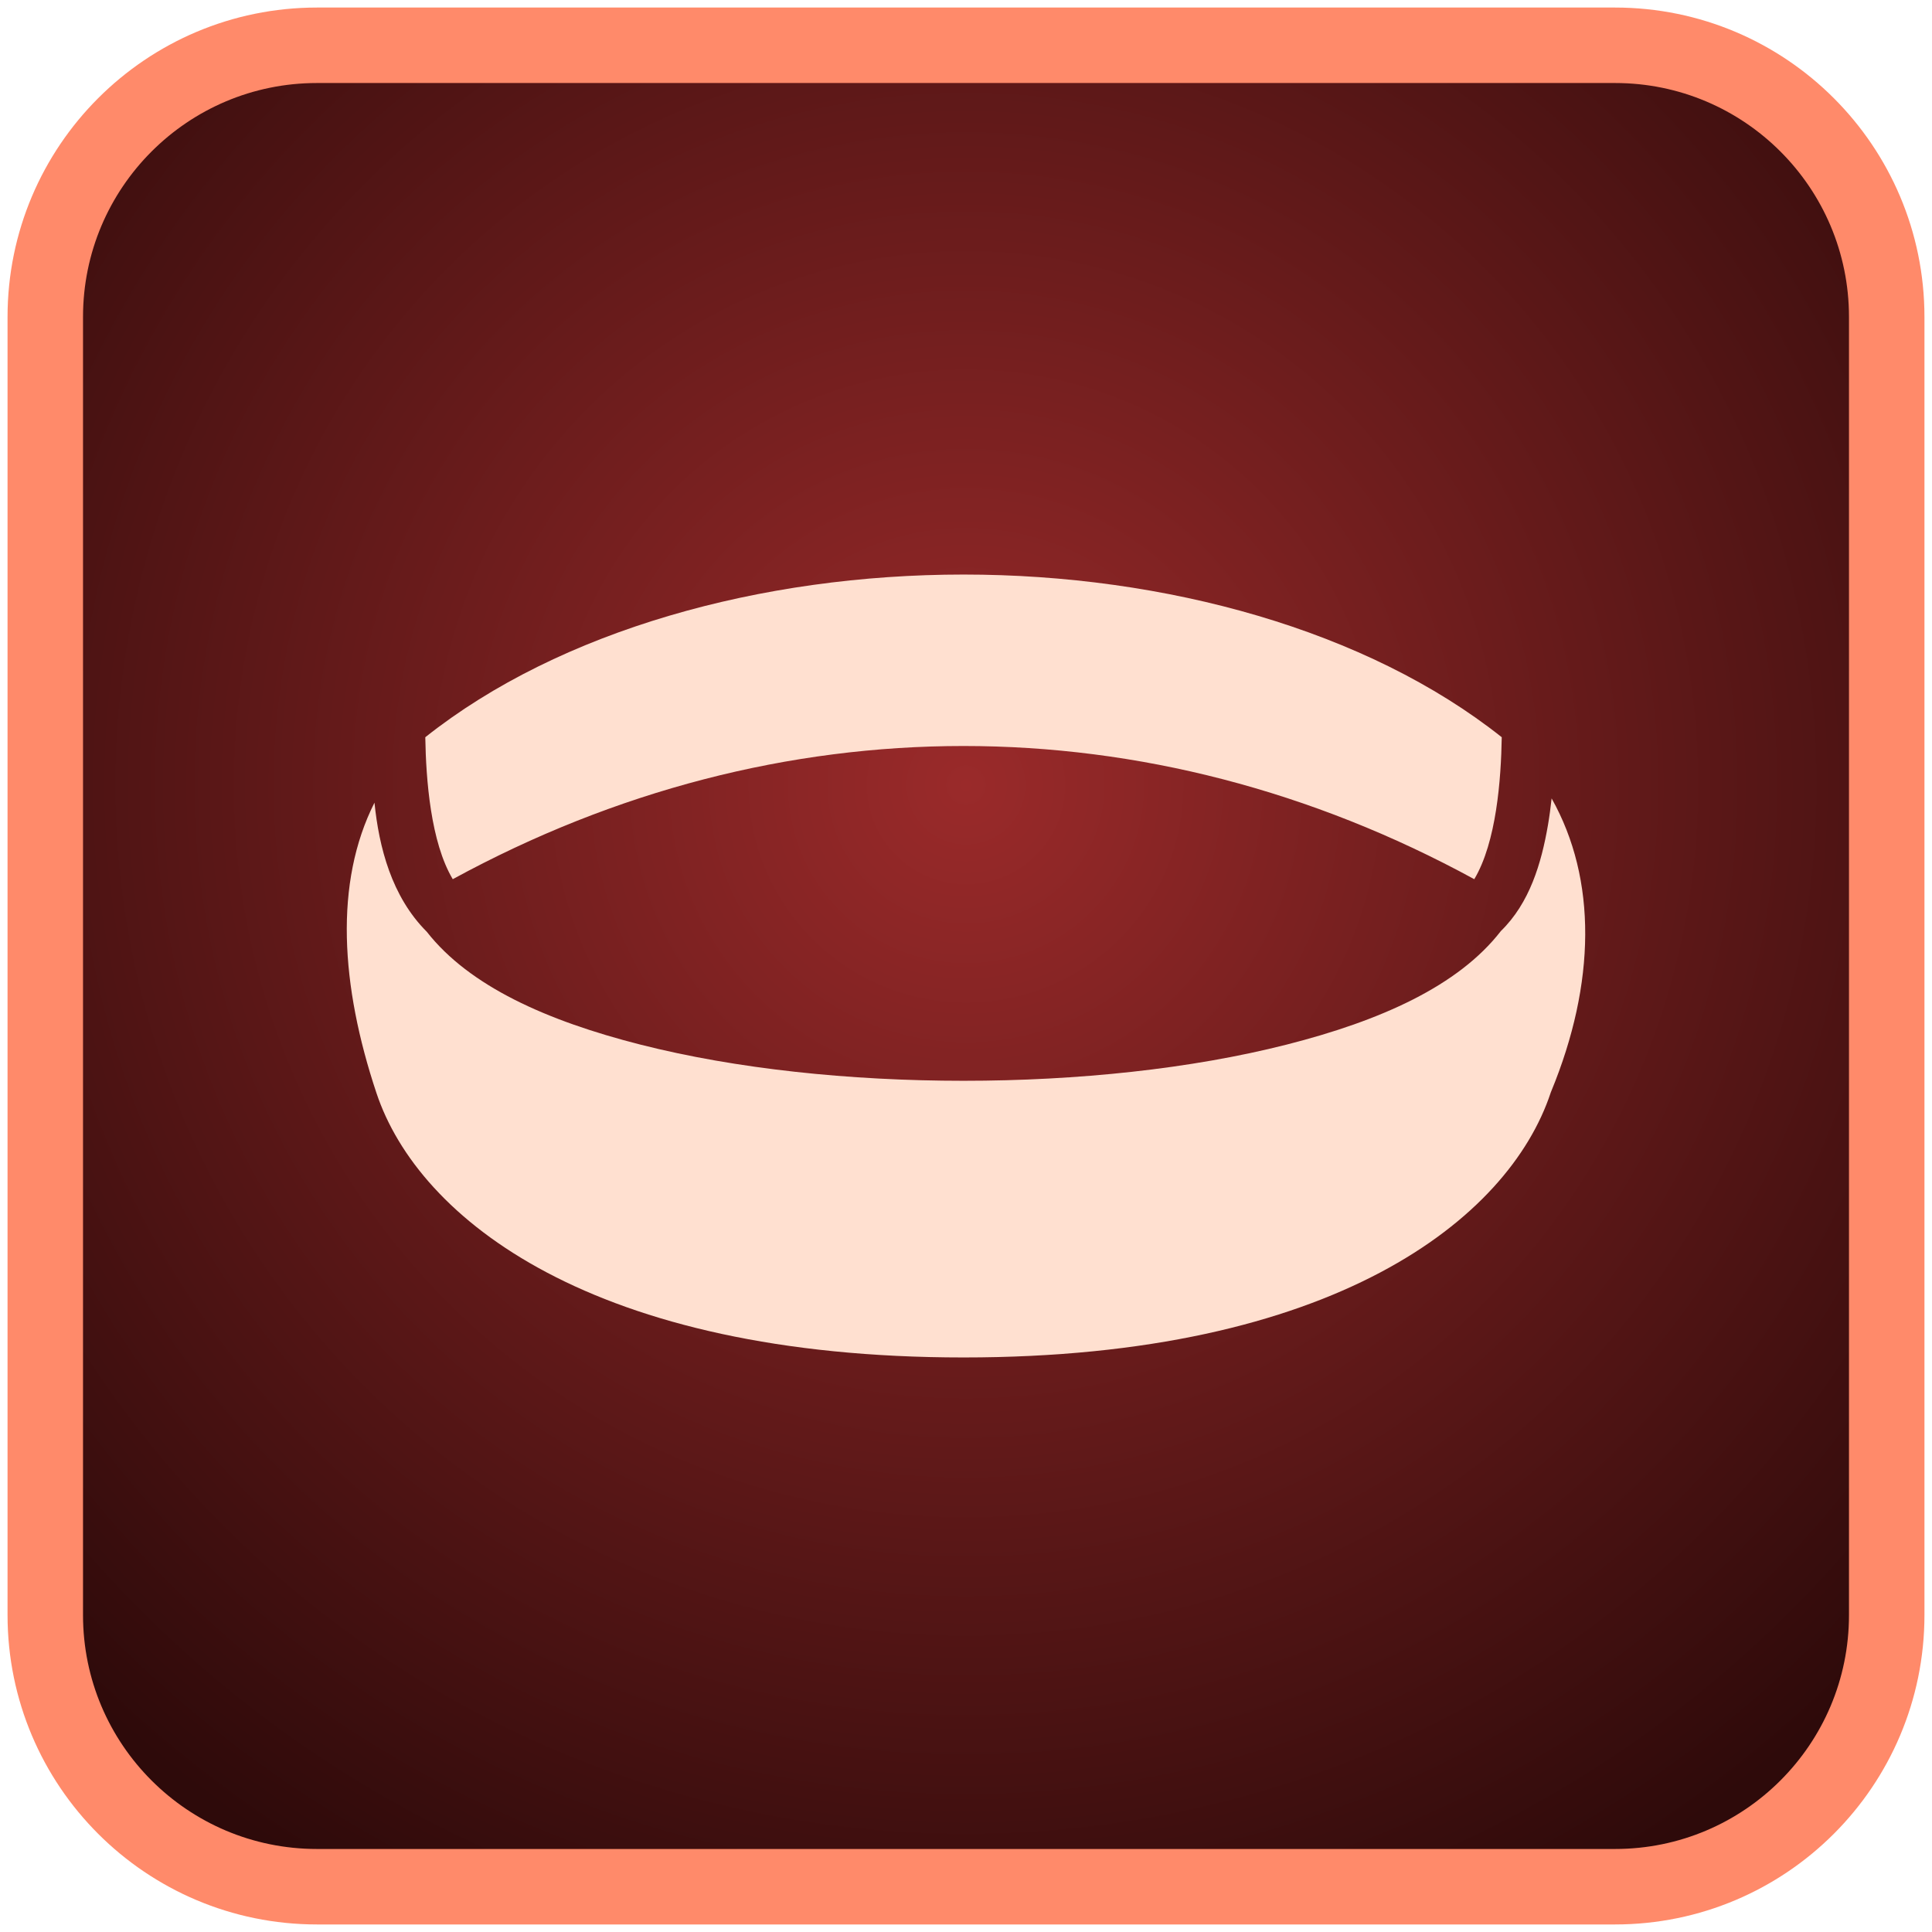
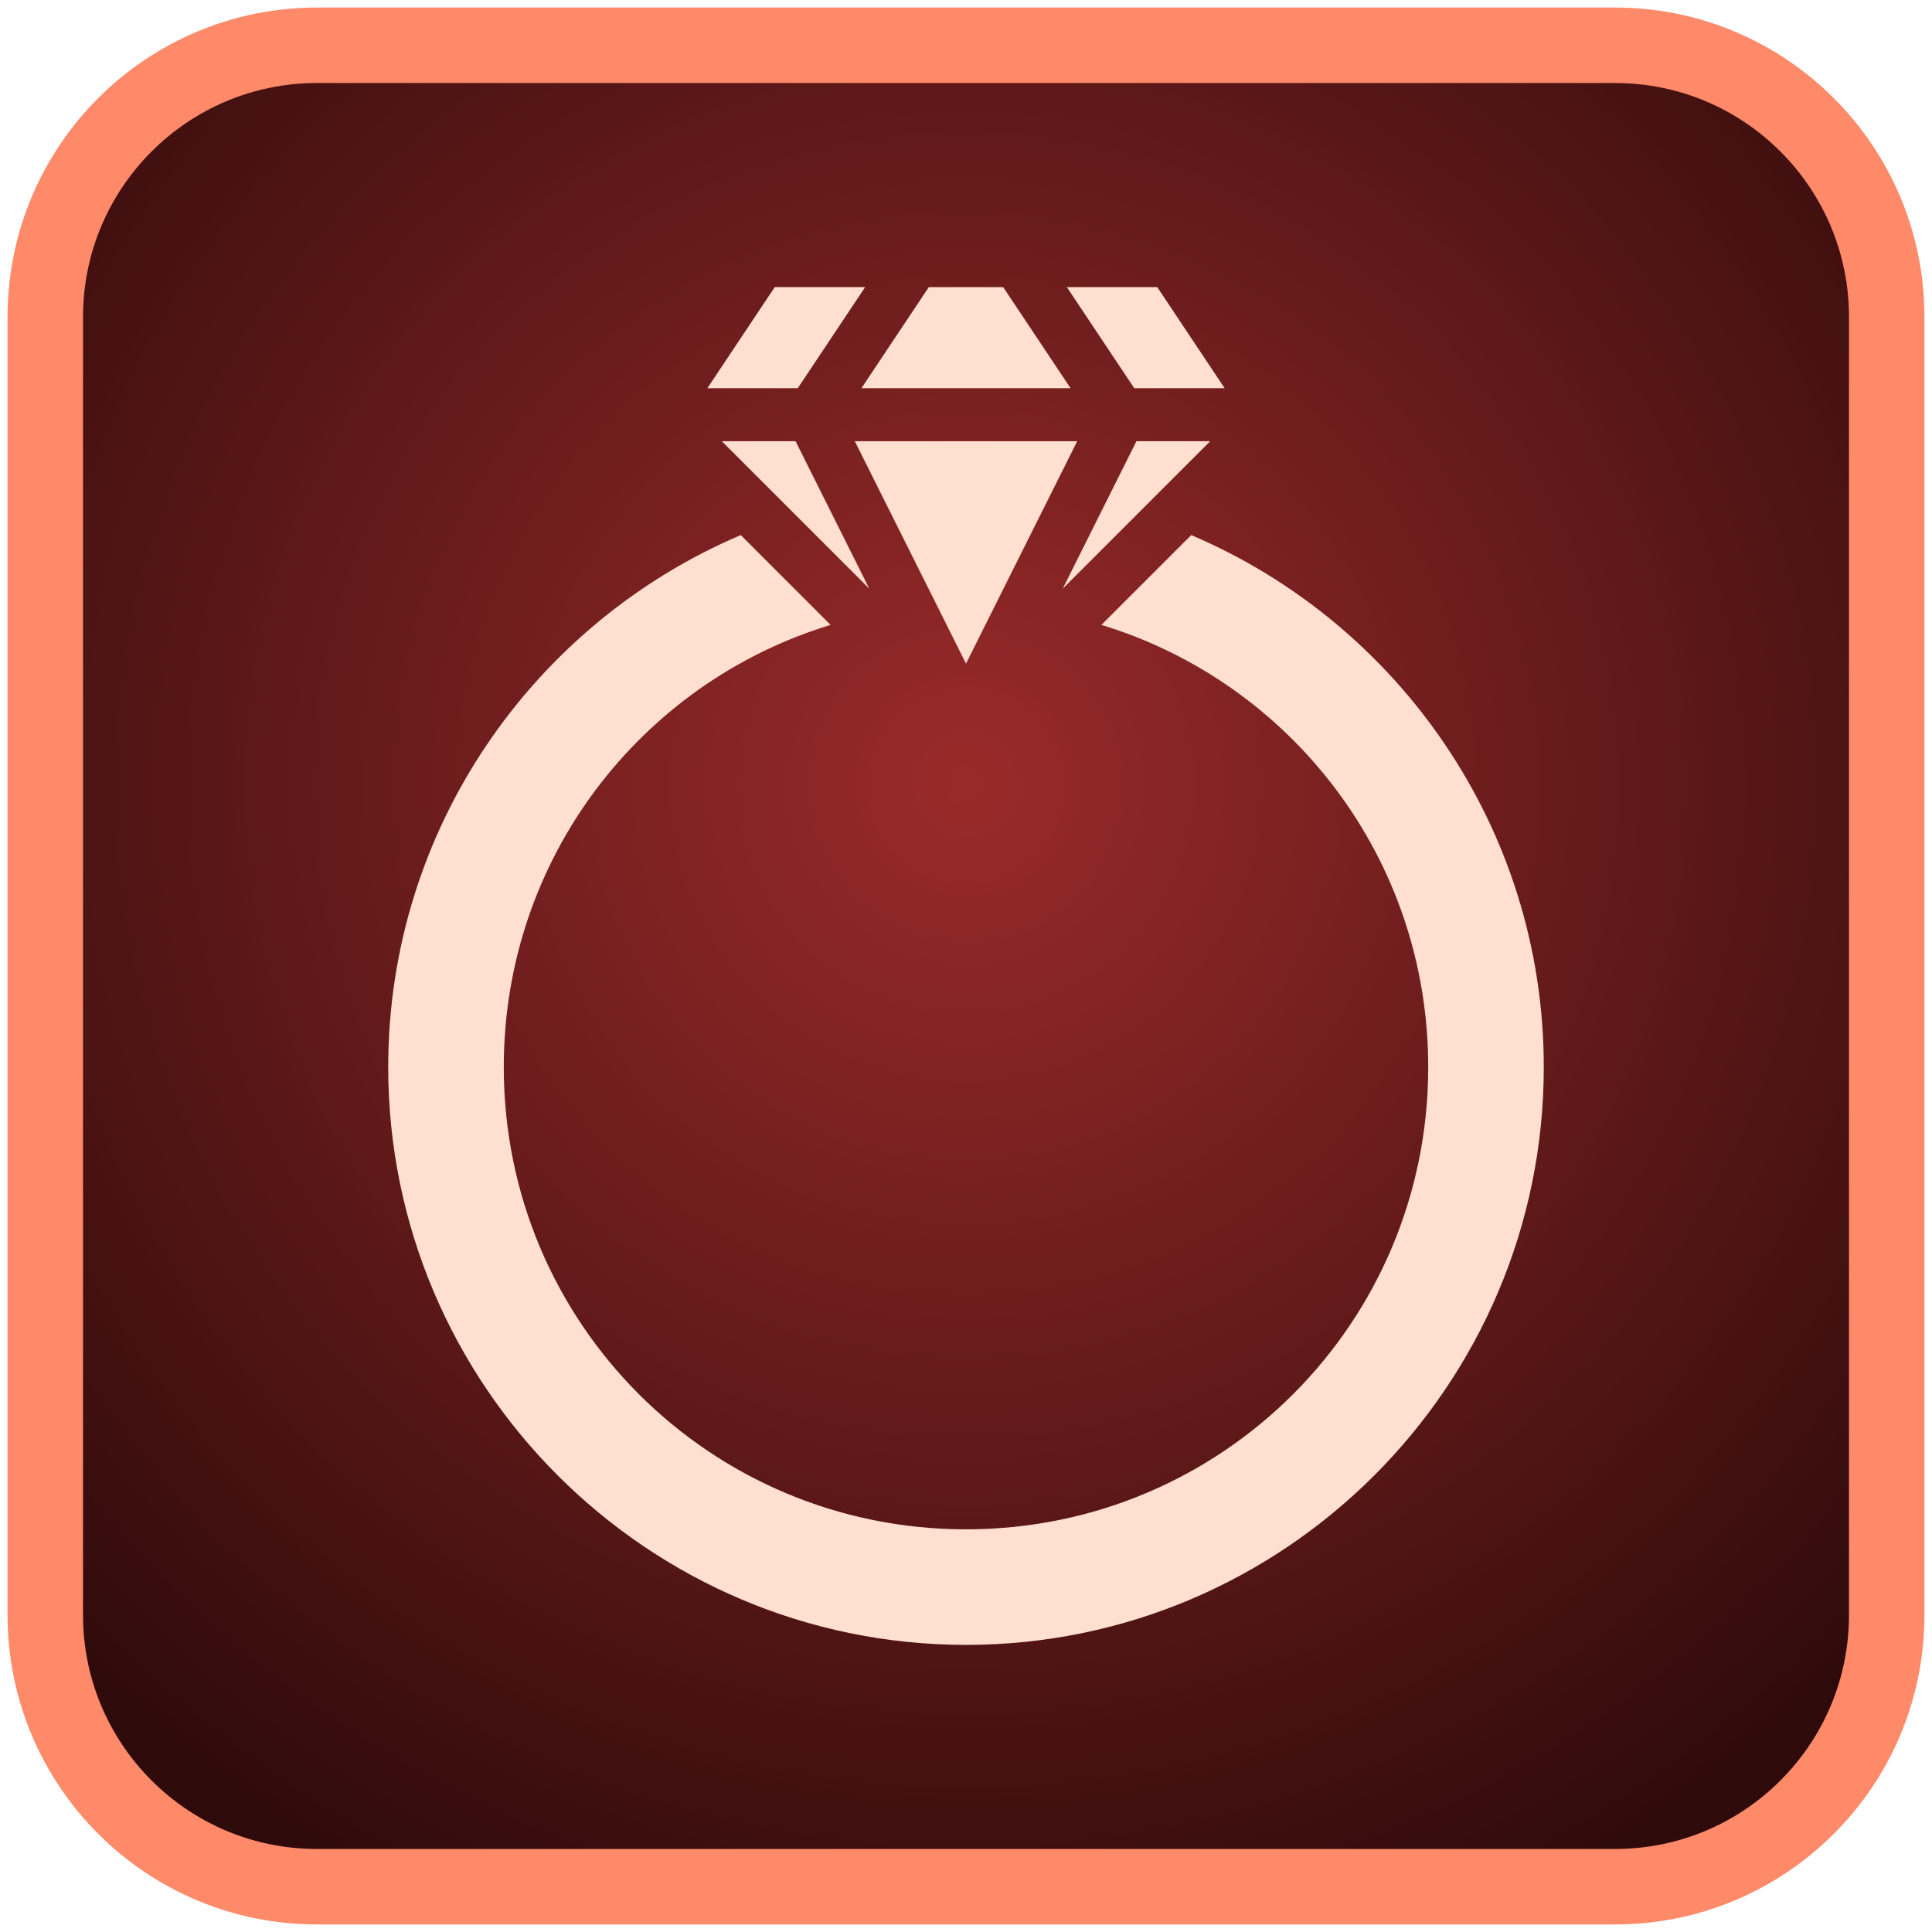
<svg xmlns="http://www.w3.org/2000/svg" viewBox="0 0 512 512">
  <defs>
    <radialGradient id="g" cx="50%" cy="40%" r="70%">
      <stop offset="0" stop-color="#9a2a2a" />
      <stop offset="1" stop-color="#2e0a0a" />
    </radialGradient>
  </defs>
  <rect x="12" y="12" width="488" height="488" rx="72" fill="url(#g)" stroke="#ff8a6a" stroke-width="20" />
  <g transform="translate(56.32 56.32) scale(0.78)" fill="#ffe0d0">
-     <path d="M255.157 123c-68.66 0-137.1 18.922-182.867 55.275.234 14.35 1.818 35.624 9.332 48.23 110.634-60.336 236.436-60.336 347.07 0 7.513-12.606 9.098-33.88 9.332-48.23C392.257 141.922 323.817 123 255.157 123zm199.81 76.057c-.324 2.98-.718 6.02-1.246 9.082-2.226 12.93-6.213 26.458-15.99 35.98-14.436 18.637-40.806 30.462-72.858 38.603C332.392 290.973 293.79 295 255.157 295c-38.632 0-77.235-4.028-109.715-12.277-31.907-8.104-58.17-19.868-72.648-38.36-11.983-11.982-16.234-28.786-17.77-43.857-13.73 27.256-11.503 62.122.672 98.648C69.988 342.03 129.406 389 255.156 389c125.75 0 185.17-46.97 199.462-89.846l.1-.297.12-.287c15.134-36.712 15.61-71.983.13-99.513z" />
+     <path d="M191.02 25.346l-22.9 34.35h30.714l22.9-34.35H191.02zm52.347 0l-22.898 34.35h71.06l-22.897-34.35h-25.266zm46.9 0l22.9 34.35h30.714l-22.9-34.35h-30.714zm-117.234 52.35l50.115 50.115-25.058-50.115h-25.057zm45.182 0L256 153.265l37.785-75.57h-75.57zm95.695 0l-25.058 50.115 50.115-50.115H313.91zm-134.435 31.898C109.163 139.5 59.693 209.29 59.693 290.348c0 108.185 88.122 196.306 196.307 196.306 108.185 0 196.307-88.12 196.307-196.306 0-81.057-49.47-150.848-119.782-180.754l-30.517 30.517c64.397 19.592 111.037 79.292 111.037 150.238 0 86.966-70.08 157.045-157.045 157.045-86.966 0-157.045-70.08-157.045-157.045 0-70.946 46.64-130.646 111.037-150.237l-30.517-30.516z" />
  </g>
</svg>
